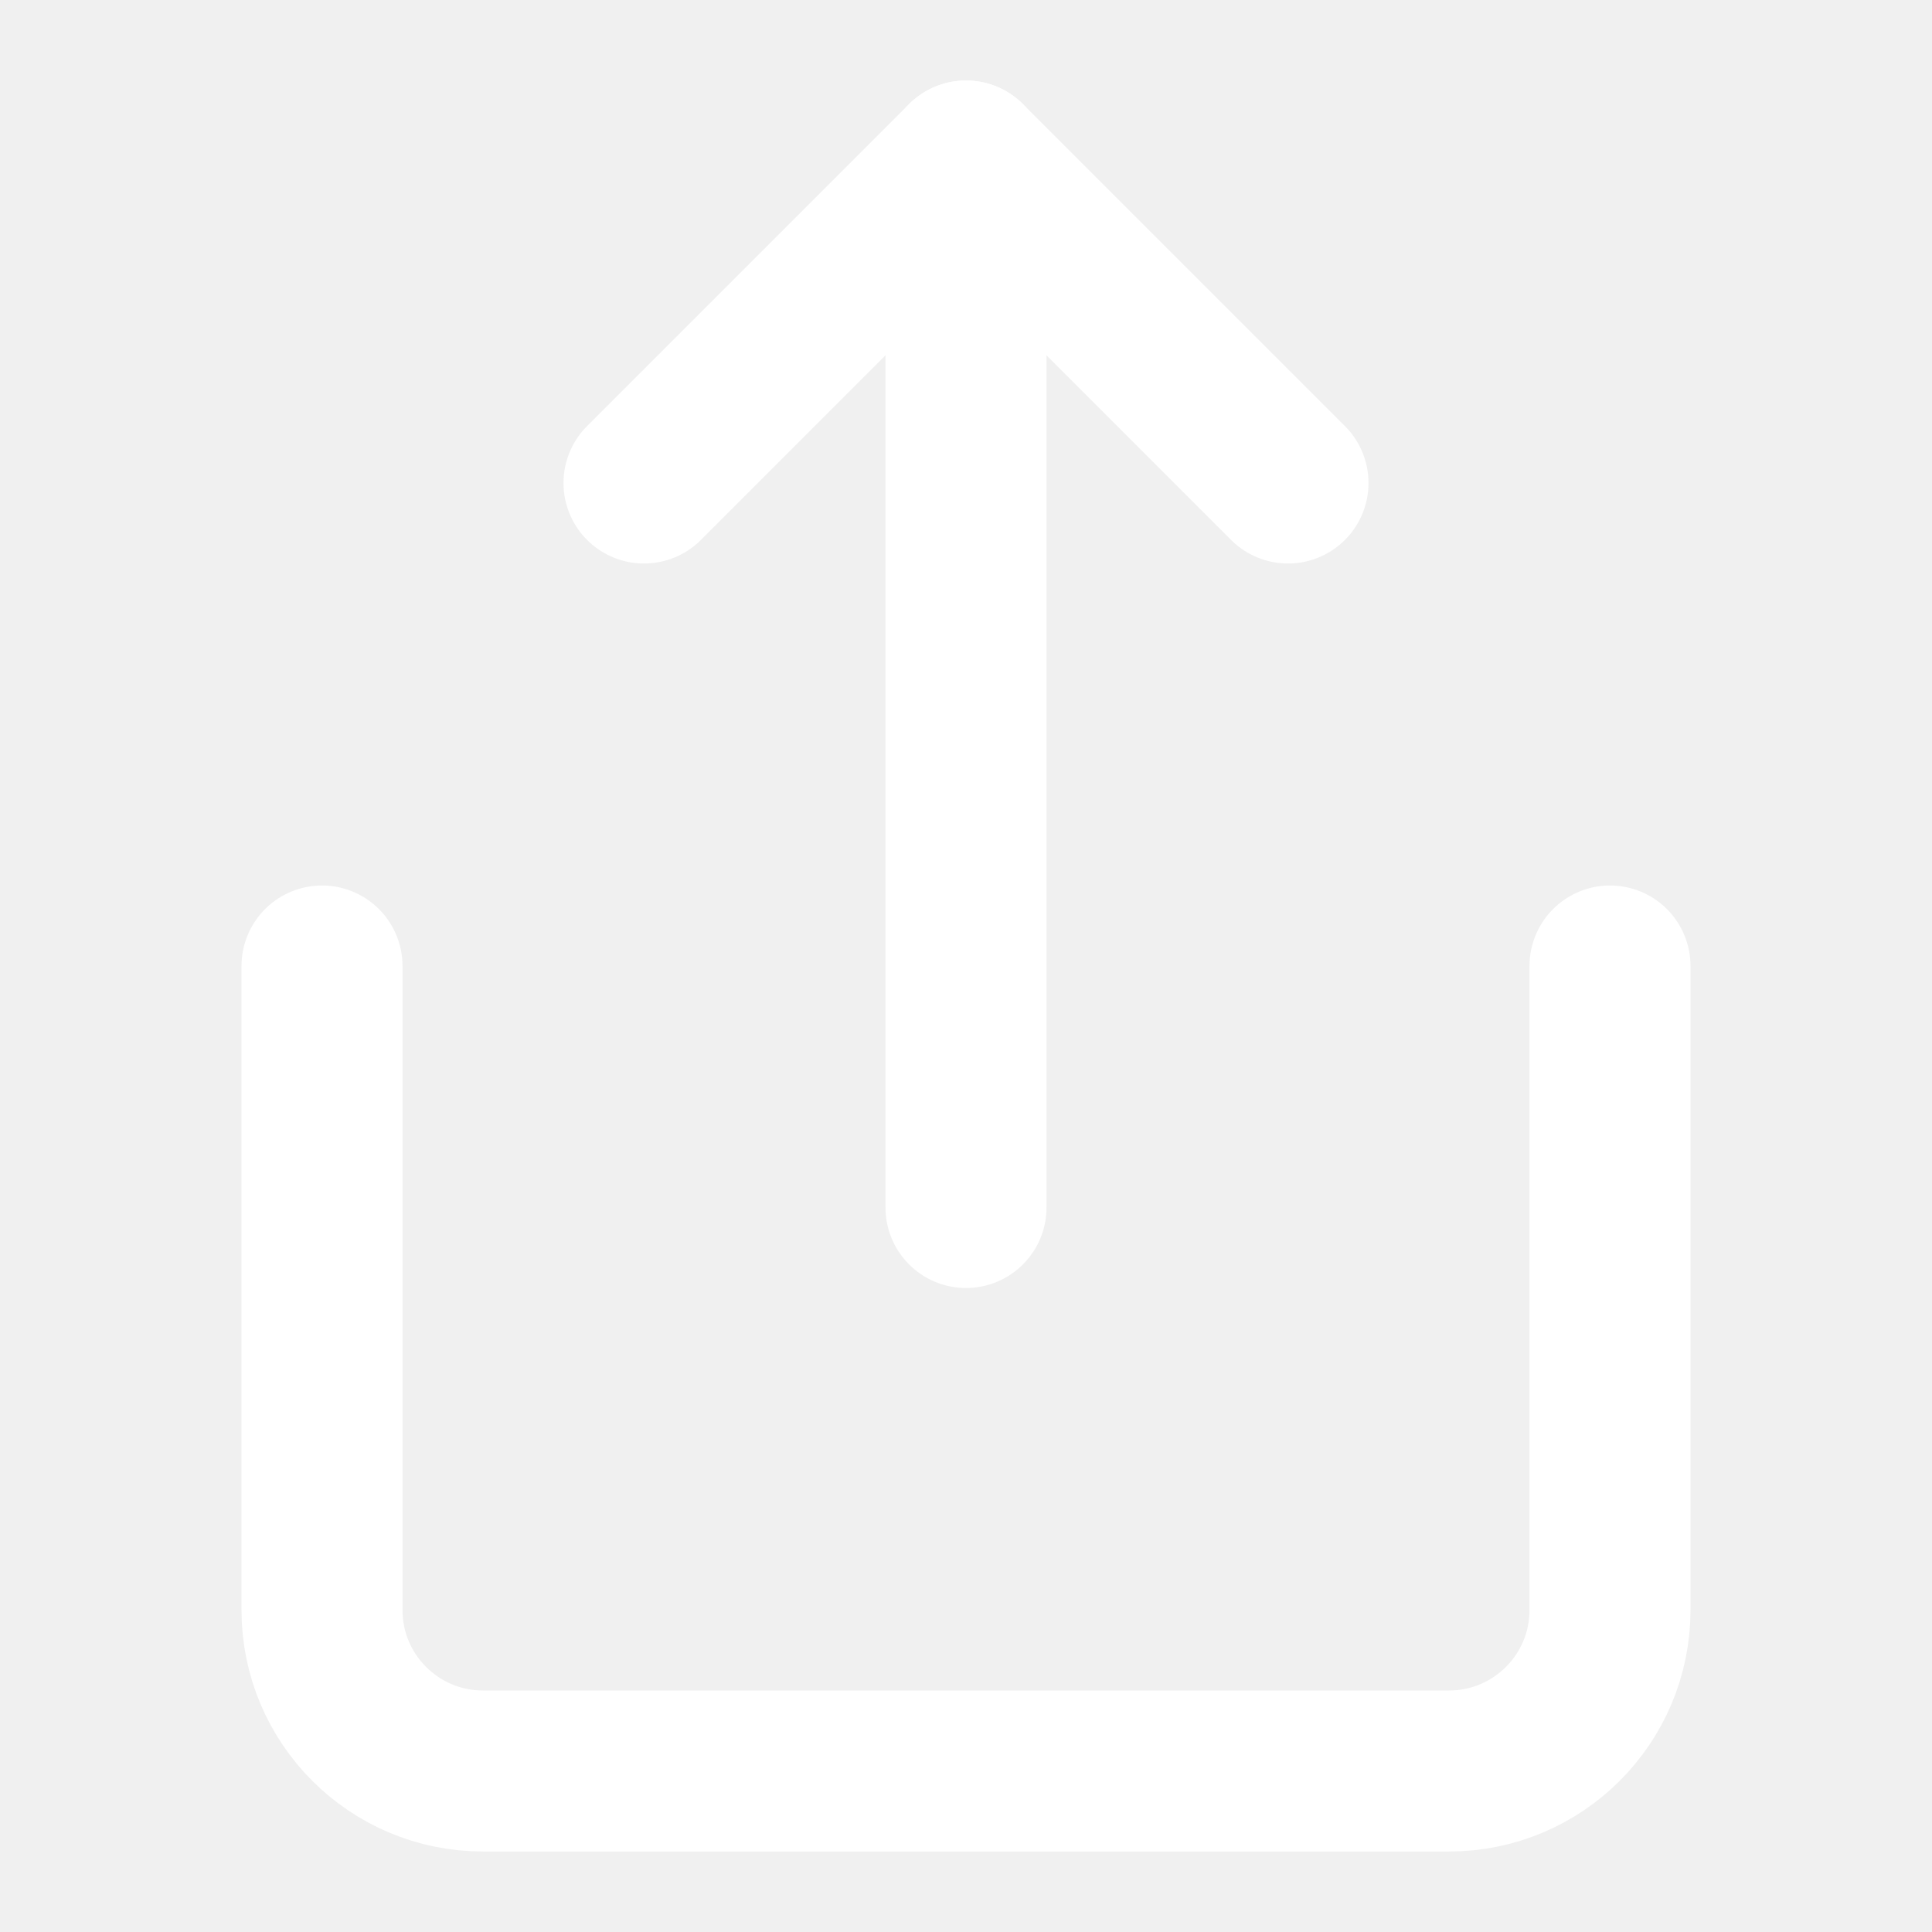
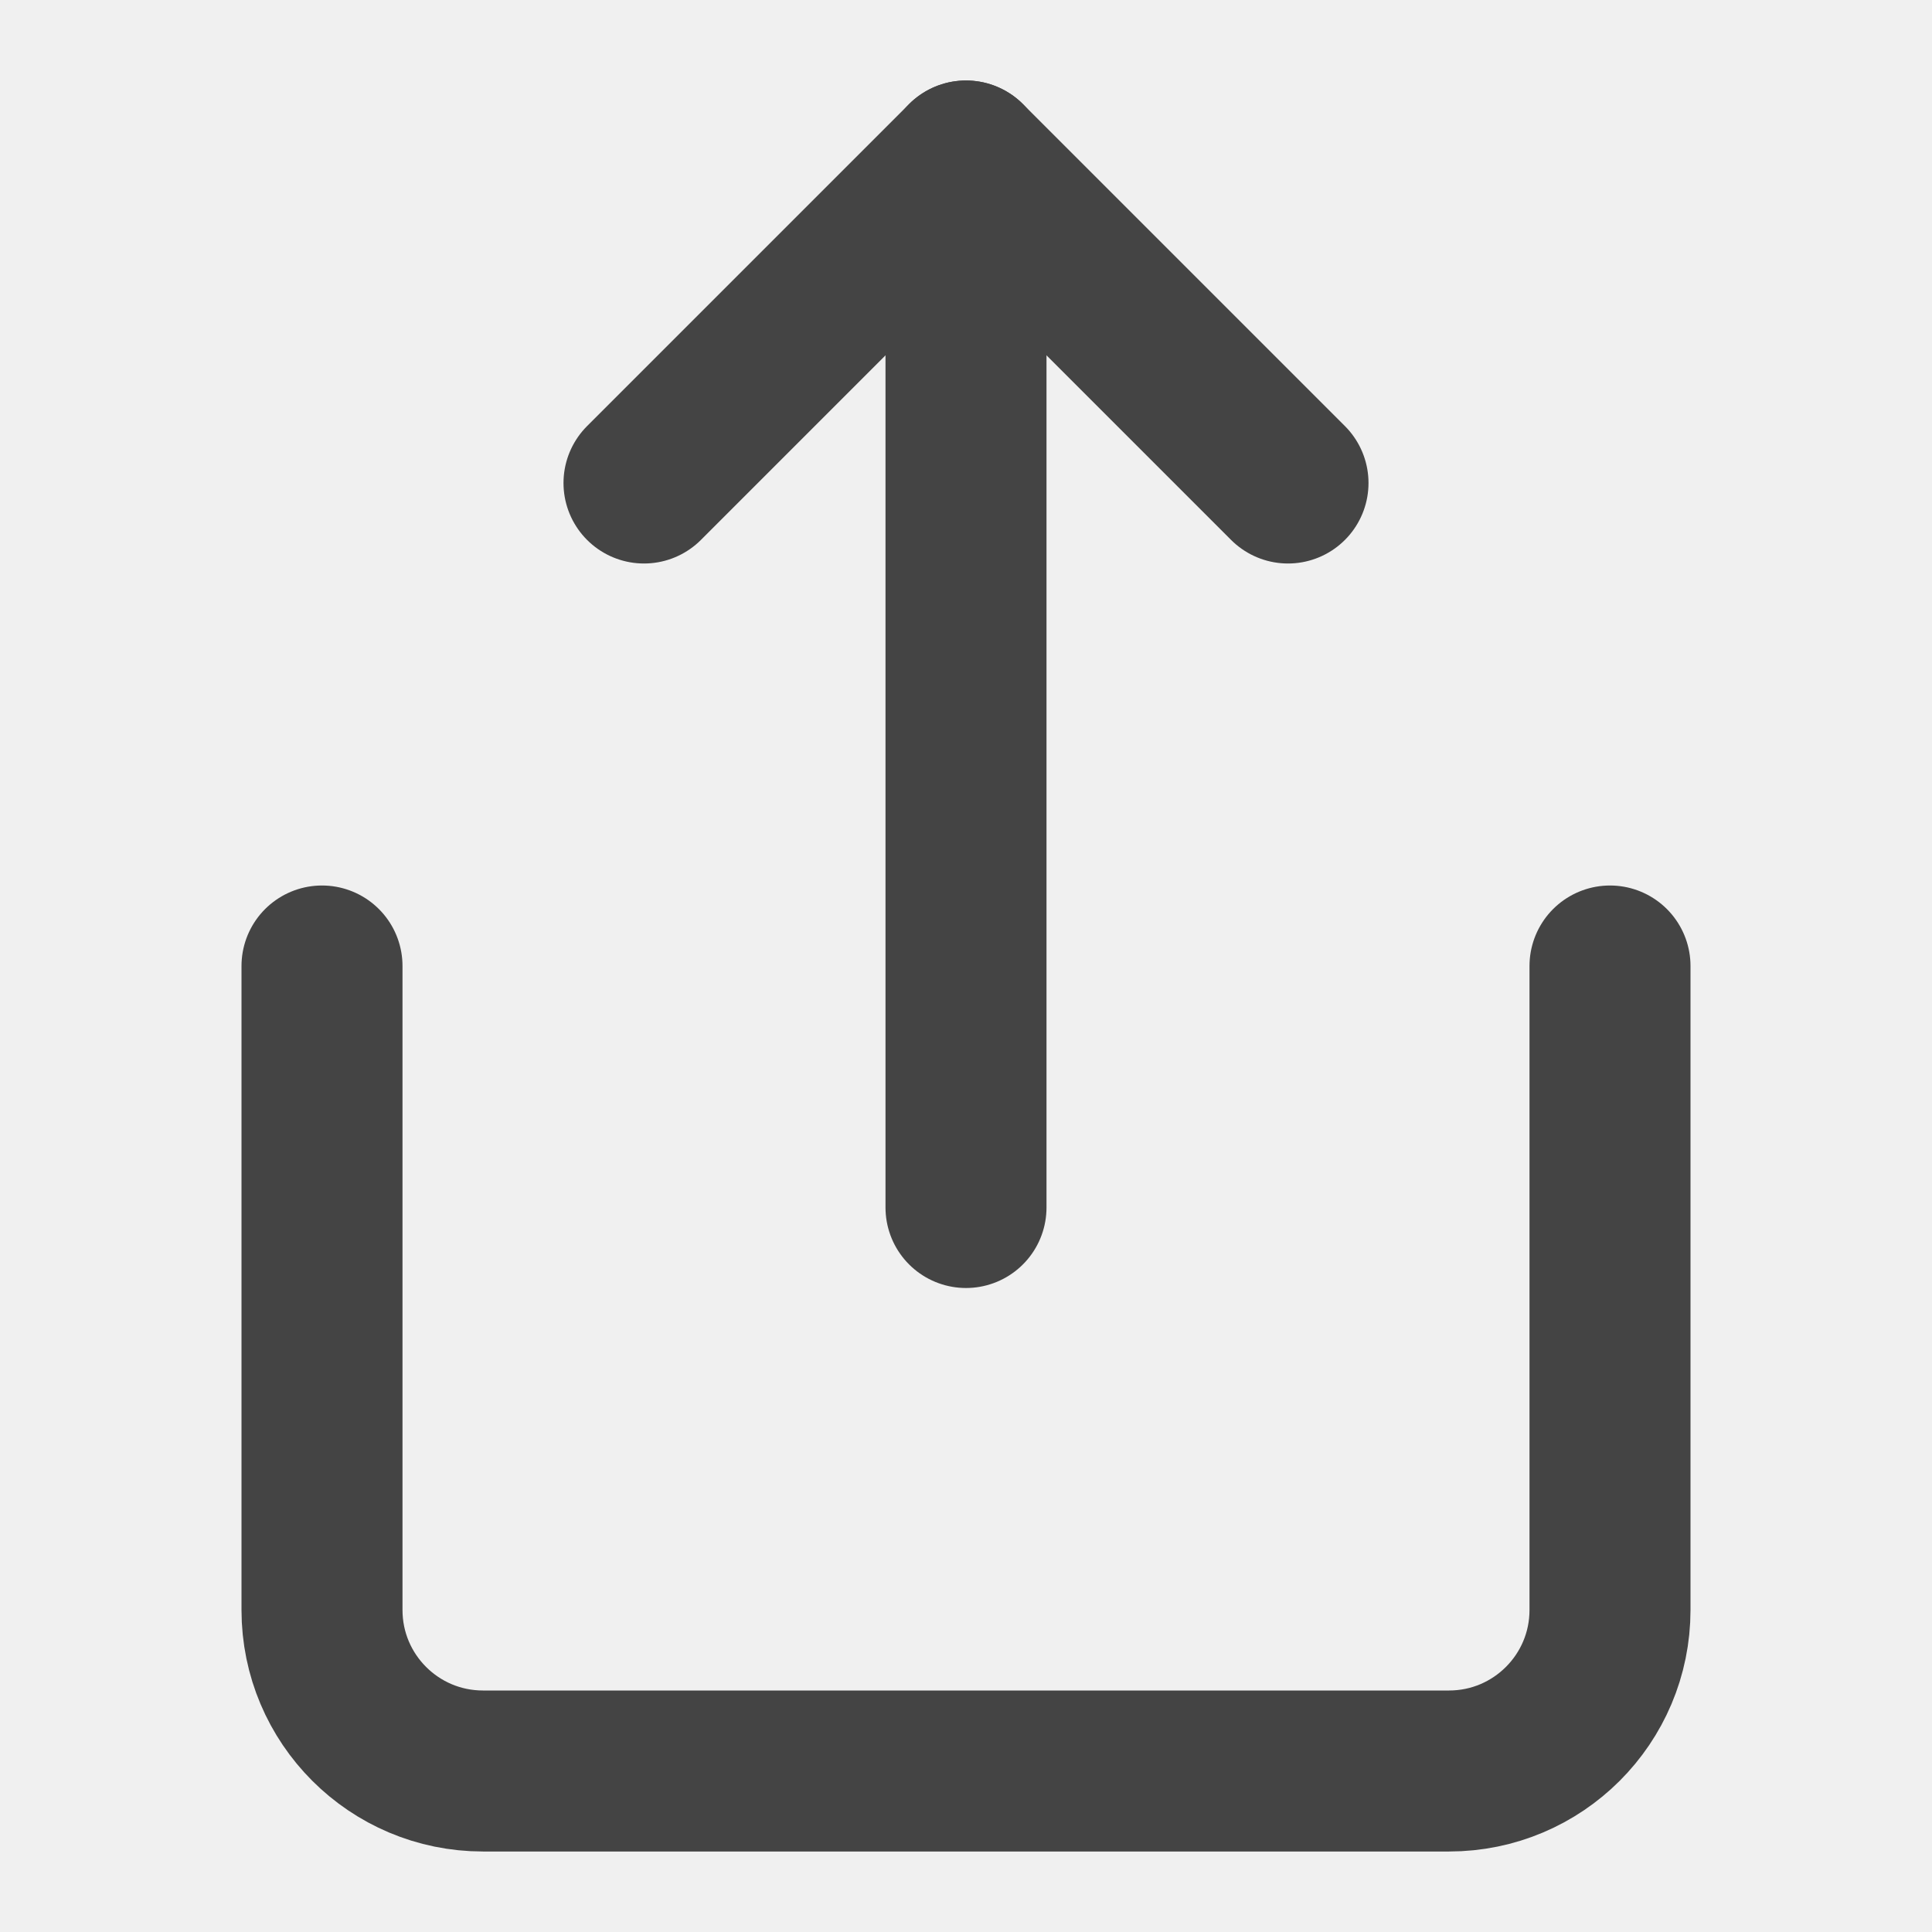
- <svg xmlns="http://www.w3.org/2000/svg" width="24" height="24" viewBox="0 0 24 24" fill="none" stroke="white" stroke-width="2" stroke-linecap="round" stroke-linejoin="round" class="feather feather-share">
+ <svg xmlns="http://www.w3.org/2000/svg" width="24" height="24" viewBox="0 0 24 24" fill="none" stroke="#444" stroke-width="2" stroke-linecap="round" stroke-linejoin="round" class="feather feather-share">
  <path d="M4 12v8a2 2 0 0 0 2 2h12a2 2 0 0 0 2-2v-8" />
  <polyline points="16 6 12 2 8 6" />
  <line x1="12" y1="2" x2="12" y2="15" />
</svg>
